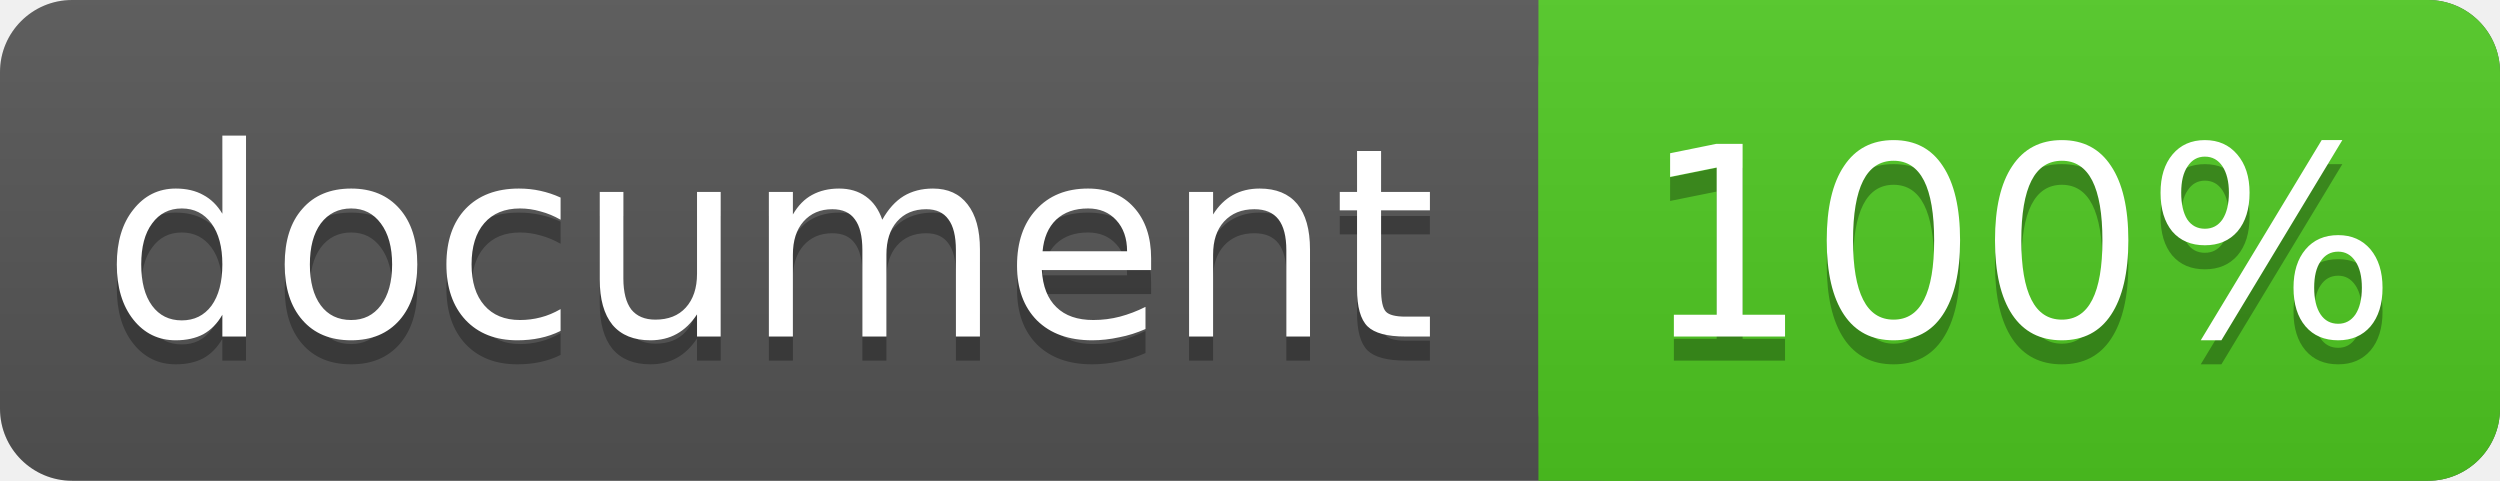
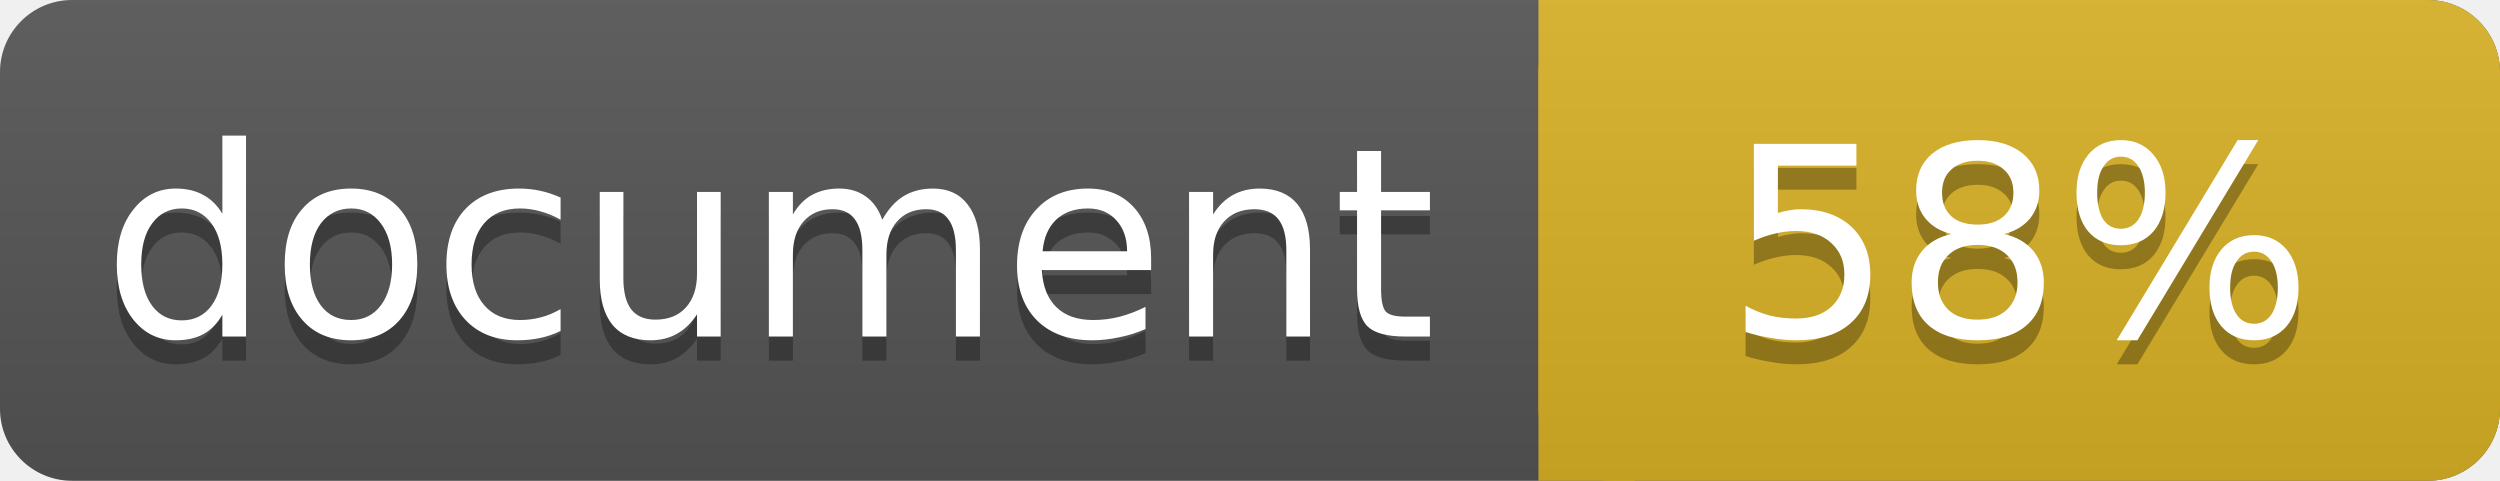
<svg xmlns="http://www.w3.org/2000/svg" width="104" height="20">
  <linearGradient id="a" x2="0" y2="100%">
    <stop offset="0" stop-color="#bbb" stop-opacity=".1" />
    <stop offset="1" stop-opacity=".1" />
  </linearGradient>
  <rect rx="3" width="104" height="20" fill="#555" />
-   <rect rx="3" x="64" width="40" height="20" fill="#4fc921" />
-   <path fill="#4fc921" d="M64 0h4v20h-4z" />
+   <rect rx="3" x="64" width="40" height="20" fill="#dab226" />
+   <path fill="#dab226" d="M64 0h4v20h-4z" />
  <rect rx="3" width="104" height="20" fill="url(#a)" />
  <g fill="#fff" text-anchor="middle" font-family="DejaVu Sans,Verdana,Geneva,sans-serif" font-size="11">
    <text x="32" y="15" fill="#010101" fill-opacity=".3">document</text>
    <text x="32" y="14">document</text>
-     <text x="84" y="15" fill="#010101" fill-opacity=".3">100%</text>
-     <text x="84" y="14">100%</text>
+     <text x="84" y="15" fill="#010101" fill-opacity=".3">58%</text>
+     <text x="84" y="14">58%</text>
  </g>
</svg>
